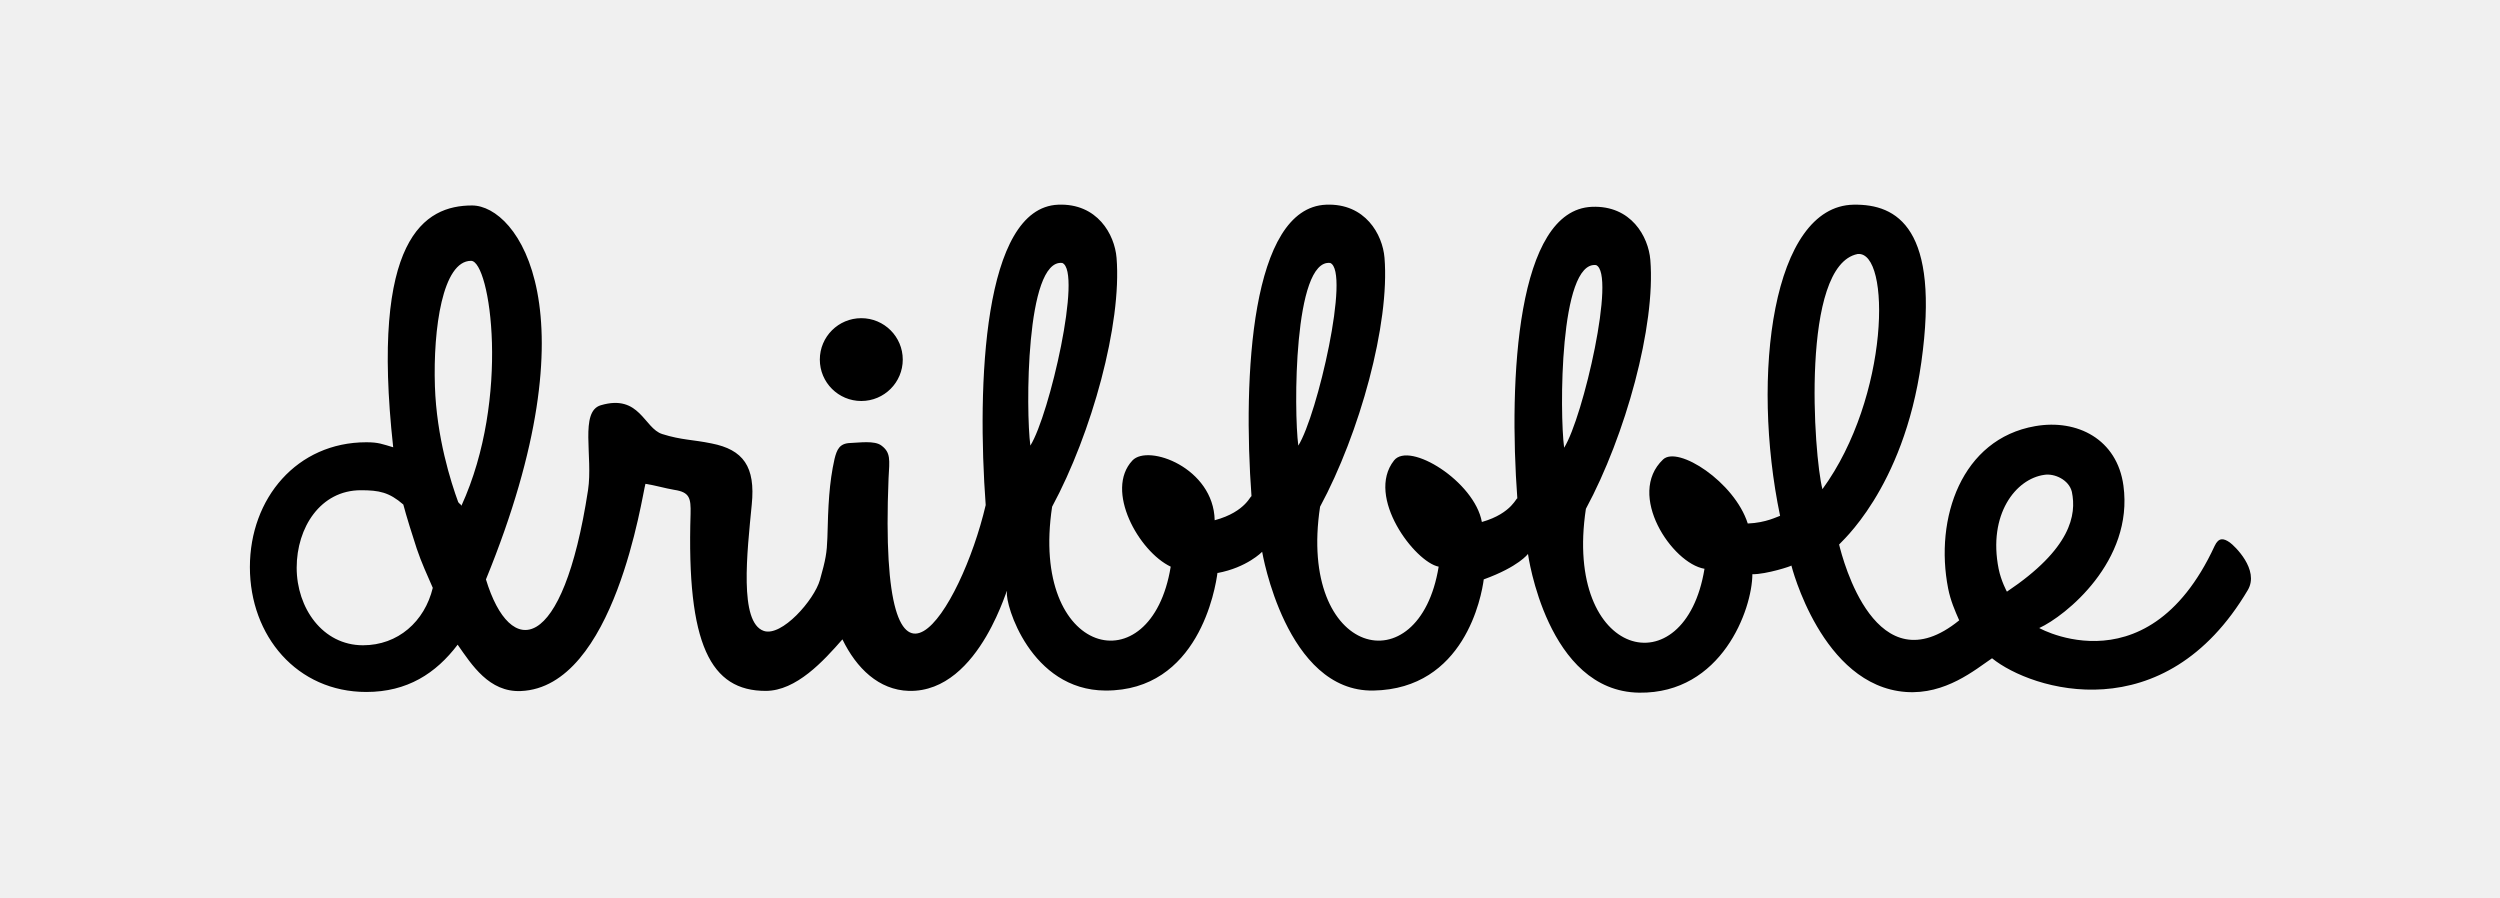
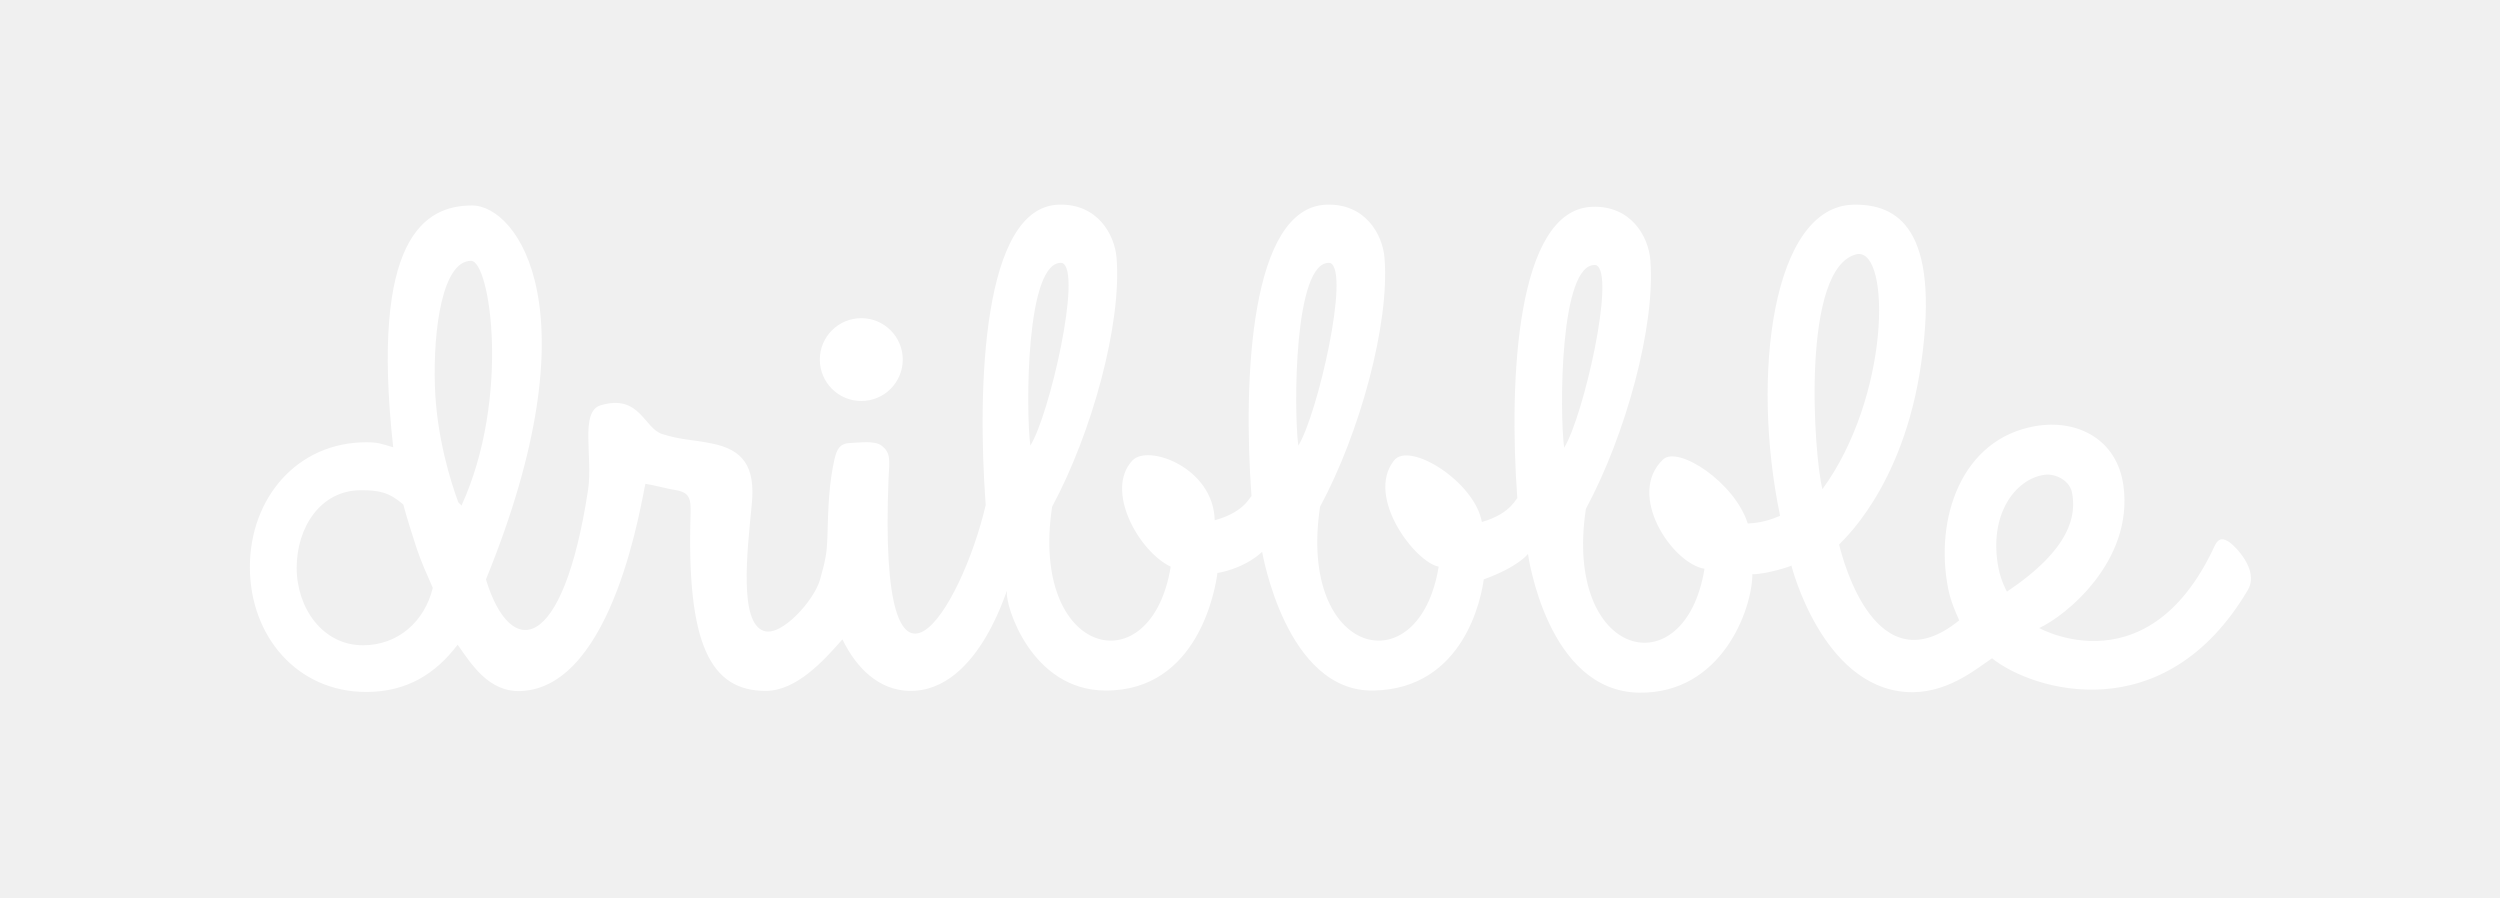
<svg xmlns="http://www.w3.org/2000/svg" viewBox="0 0 2761 991">
-   <path d="M951.211 442.866c25.294 0 45.797-20.48 45.797-45.739 0-25.263-20.503-45.738-45.797-45.738-25.294 0-45.797 20.475-45.797 45.738 0 25.26 20.503 45.739 45.797 45.739zm1511.432 156.271c-6.967-4.891-12.345-5.702-16.808 3.797-76.919 166.334-206.54 83.33-193.664 90.636 28.751-13.132 104.37-73.682 92.94-157.289-6.94-51.095-50.864-73.76-97.486-65.644-81.381 14.166-111.32 101.806-96.078 179.397 2.667 13.325 7.432 24.315 12.193 35.08-91.965 74.669-128.486-66.842-132.63-83.753-.164-.905 71.01-60.137 90.805-201.281 20.748-147.928-26.516-174.864-74.847-174.023-89.436 1.556-113.603 188.124-81.135 343.615-2.72.707-15.375 7.706-35.71 8.49-14.632-45.97-77.156-86.266-93.519-70.738-40.954 38.842 9.932 114.782 45.737 120.738-21.51 132.267-156.021 99.51-130.982-66.2 43.803-81.215 77.117-201.975 71.173-274.877-2.106-25.81-21.219-60.39-64.443-58.675-83.139 3.284-92.177 189.904-82.43 322.356-.484-3.263-5.111 16.092-39.18 25.715-8.06-44.66-80.083-89.49-97.038-67.937-31.738 40.338 23.266 112.262 49.32 117.278-21.51 132.263-156.017 99.505-130.977-66.204 43.802-81.21 77.112-201.971 71.168-274.873-2.106-25.814-21.215-60.395-64.443-58.684-83.139 3.288-92.177 189.908-82.43 322.36-.489-3.314-5.224 16.679-40.683 26.142-1.187-57.942-73.474-84.511-90.839-66.023-30.948 32.956 7.088 100.574 42.275 117.282-21.508 132.263-156.016 99.505-130.977-66.204 43.803-81.21 77.117-201.971 71.17-274.873-2.103-25.814-21.216-60.395-64.445-58.684-83.134 3.288-89.824 199.29-80.078 331.738-27.383 117.14-119.214 263.426-107.284-29.616 1.179-20.557 2.465-28.361-7.8-36.058-7.691-5.982-25.181-3.103-34.742-2.866-11.62.465-14.534 7.253-17.102 17.514-5.982 26.496-7.057 52.181-7.912 87.227-.56 16.394-1.877 24.043-8.201 46.397-6.315 22.35-42.344 63.201-62.07 56.37-27.366-9.395-18.388-86.528-13.26-139.524 4.273-41.88-9.41-60.688-44.467-67.527-20.525-4.271-32.995-3.616-54.37-10.344-20.213-6.36-24.785-44.535-67.897-31.813-23.58 6.964-8.421 56.848-14.089 93.82-27.862 181.871-85.835 186.866-112.731 98.518 121.131-296.205 35.04-412.978-15.353-412.978-52.488 0-112.486 36.097-87.08 267.059-12.353-3.599-16.152-5.538-29.675-5.538-76.482 0-128.59 61.731-128.59 137.882 0 76.151 52.112 137.887 128.595 137.887 45.15 0 76.849-20.501 100.857-52.216 15.664 22.397 34.738 52.56 69.619 51.203 103.969-4.043 134.205-216.977 137.775-228.854 11.115 1.71 21.63 4.947 31.894 6.658 17.102 2.564 18.345 9.322 17.956 26.496-4.532 144.82 22.234 195.528 82.948 195.528 33.828 0 63.978-33.185 84.749-56.913 15.513 31.968 40.233 55.934 73.396 56.908 80.358 1.996 111.126-125.884 108.32-109.055-2.201 13.205 26.071 108.335 108.8 108.68 102.475.431 121.523-112.085 123.794-130.93.284-3.75.41-3.362 0 0l-.078 1.142c32.533-6.043 49.32-23.458 49.32-23.458s26.122 154.996 122.887 153.25c100.486-1.818 119.435-103.525 121.921-123.358.328-4.706.522-4.155 0 0l-.039.582c38.645-14.037 48.81-28.125 48.81-28.125s20.762 151.914 122.888 153.242c91.007 1.19 124.736-91.86 124.934-130.806 15.35.164 43.743-9.093 43.078-9.62 0 0 33.335 132.824 126.427 139.646 43.708 3.202 76.495-24.557 95.186-37.218 43.923 35.515 190.185 80.879 282.538-75.453 13.036-22.436-14.99-48.94-19.911-52.401zM400.883 712.64c-44.623 0-73.236-41.196-73.236-85.615 0-44.415 26.265-85.611 70.888-85.611 20.08 0 31.25 2.206 46.889 15.786 2.836 11.158 10.873 36.895 14.784 48.582 5.24 15.64 11.473 28.953 17.757 43.441-8.978 37.162-38.411 63.417-77.082 63.417zm108.739-154.134c-1.856-2.952-1.468-1.138-3.544-3.926-8.18-22.216-23.943-71.803-25.769-128.126-2.063-63.713 8.572-138.395 39.927-138.395 21.245 0 43.824 151.355-10.619 270.447h.005zm628.3-66.386c-5.033-37.808-5.297-206.358 35.23-201.716 22.376 9.05-14.188 168.097-35.23 201.716zm295.928 0c-5.033-37.808-5.296-206.358 35.23-201.716 22.377 9.05-14.188 168.097-35.23 201.716zm293.58 2.349c-5.037-37.813-5.296-206.362 35.226-201.72 22.376 9.05-14.188 168.1-35.226 201.72zm324.11-213.93c37.052-3.835 35.524 157.715-38.848 259.707-9.59-36.865-24.297-247.05 38.848-259.711v.004zm155.736 347.623c-11.9-60.02 18.85-99.44 50.55-103.763 11.08-1.767 27.136 5.4 30.34 18.799 5.265 25.25-.765 62.705-71.714 110.227.104.405-6.522-11.894-9.172-25.263h-.004z" fill="currentColor" fill-rule="nonzero" />
+   <path d="M951.211 442.866c25.294 0 45.797-20.48 45.797-45.739 0-25.263-20.503-45.738-45.797-45.738-25.294 0-45.797 20.475-45.797 45.738 0 25.26 20.503 45.739 45.797 45.739zm1511.432 156.271c-6.967-4.891-12.345-5.702-16.808 3.797-76.919 166.334-206.54 83.33-193.664 90.636 28.751-13.132 104.37-73.682 92.94-157.289-6.94-51.095-50.864-73.76-97.486-65.644-81.381 14.166-111.32 101.806-96.078 179.397 2.667 13.325 7.432 24.315 12.193 35.08-91.965 74.669-128.486-66.842-132.63-83.753-.164-.905 71.01-60.137 90.805-201.281 20.748-147.928-26.516-174.864-74.847-174.023-89.436 1.556-113.603 188.124-81.135 343.615-2.72.707-15.375 7.706-35.71 8.49-14.632-45.97-77.156-86.266-93.519-70.738-40.954 38.842 9.932 114.782 45.737 120.738-21.51 132.267-156.021 99.51-130.982-66.2 43.803-81.215 77.117-201.975 71.173-274.877-2.106-25.81-21.219-60.39-64.443-58.675-83.139 3.284-92.177 189.904-82.43 322.356-.484-3.263-5.111 16.092-39.18 25.715-8.06-44.66-80.083-89.49-97.038-67.937-31.738 40.338 23.266 112.262 49.32 117.278-21.51 132.263-156.017 99.505-130.977-66.204 43.802-81.21 77.112-201.971 71.168-274.873-2.106-25.814-21.215-60.395-64.443-58.684-83.139 3.288-92.177 189.908-82.43 322.36-.489-3.314-5.224 16.679-40.683 26.142-1.187-57.942-73.474-84.511-90.839-66.023-30.948 32.956 7.088 100.574 42.275 117.282-21.508 132.263-156.016 99.505-130.977-66.204 43.803-81.21 77.117-201.971 71.17-274.873-2.103-25.814-21.216-60.395-64.445-58.684-83.134 3.288-89.824 199.29-80.078 331.738-27.383 117.14-119.214 263.426-107.284-29.616 1.179-20.557 2.465-28.361-7.8-36.058-7.691-5.982-25.181-3.103-34.742-2.866-11.62.465-14.534 7.253-17.102 17.514-5.982 26.496-7.057 52.181-7.912 87.227-.56 16.394-1.877 24.043-8.201 46.397-6.315 22.35-42.344 63.201-62.07 56.37-27.366-9.395-18.388-86.528-13.26-139.524 4.273-41.88-9.41-60.688-44.467-67.527-20.525-4.271-32.995-3.616-54.37-10.344-20.213-6.36-24.785-44.535-67.897-31.813-23.58 6.964-8.421 56.848-14.089 93.82-27.862 181.871-85.835 186.866-112.731 98.518 121.131-296.205 35.04-412.978-15.353-412.978-52.488 0-112.486 36.097-87.08 267.059-12.353-3.599-16.152-5.538-29.675-5.538-76.482 0-128.59 61.731-128.59 137.882 0 76.151 52.112 137.887 128.595 137.887 45.15 0 76.849-20.501 100.857-52.216 15.664 22.397 34.738 52.56 69.619 51.203 103.969-4.043 134.205-216.977 137.775-228.854 11.115 1.71 21.63 4.947 31.894 6.658 17.102 2.564 18.345 9.322 17.956 26.496-4.532 144.82 22.234 195.528 82.948 195.528 33.828 0 63.978-33.185 84.749-56.913 15.513 31.968 40.233 55.934 73.396 56.908 80.358 1.996 111.126-125.884 108.32-109.055-2.201 13.205 26.071 108.335 108.8 108.68 102.475.431 121.523-112.085 123.794-130.93.284-3.75.41-3.362 0 0l-.078 1.142c32.533-6.043 49.32-23.458 49.32-23.458s26.122 154.996 122.887 153.25c100.486-1.818 119.435-103.525 121.921-123.358.328-4.706.522-4.155 0 0l-.039.582c38.645-14.037 48.81-28.125 48.81-28.125s20.762 151.914 122.888 153.242c91.007 1.19 124.736-91.86 124.934-130.806 15.35.164 43.743-9.093 43.078-9.62 0 0 33.335 132.824 126.427 139.646 43.708 3.202 76.495-24.557 95.186-37.218 43.923 35.515 190.185 80.879 282.538-75.453 13.036-22.436-14.99-48.94-19.911-52.401zM400.883 712.64c-44.623 0-73.236-41.196-73.236-85.615 0-44.415 26.265-85.611 70.888-85.611 20.08 0 31.25 2.206 46.889 15.786 2.836 11.158 10.873 36.895 14.784 48.582 5.24 15.64 11.473 28.953 17.757 43.441-8.978 37.162-38.411 63.417-77.082 63.417zm108.739-154.134c-1.856-2.952-1.468-1.138-3.544-3.926-8.18-22.216-23.943-71.803-25.769-128.126-2.063-63.713 8.572-138.395 39.927-138.395 21.245 0 43.824 151.355-10.619 270.447h.005zm628.3-66.386c-5.033-37.808-5.297-206.358 35.23-201.716 22.376 9.05-14.188 168.097-35.23 201.716zm295.928 0c-5.033-37.808-5.296-206.358 35.23-201.716 22.377 9.05-14.188 168.097-35.23 201.716zm293.58 2.349c-5.037-37.813-5.296-206.362 35.226-201.72 22.376 9.05-14.188 168.1-35.226 201.72zm324.11-213.93c37.052-3.835 35.524 157.715-38.848 259.707-9.59-36.865-24.297-247.05 38.848-259.711v.004zm155.736 347.623c-11.9-60.02 18.85-99.44 50.55-103.763 11.08-1.767 27.136 5.4 30.34 18.799 5.265 25.25-.765 62.705-71.714 110.227.104.405-6.522-11.894-9.172-25.263h-.004z" fill="#fff" fill-rule="nonzero" />
</svg>
